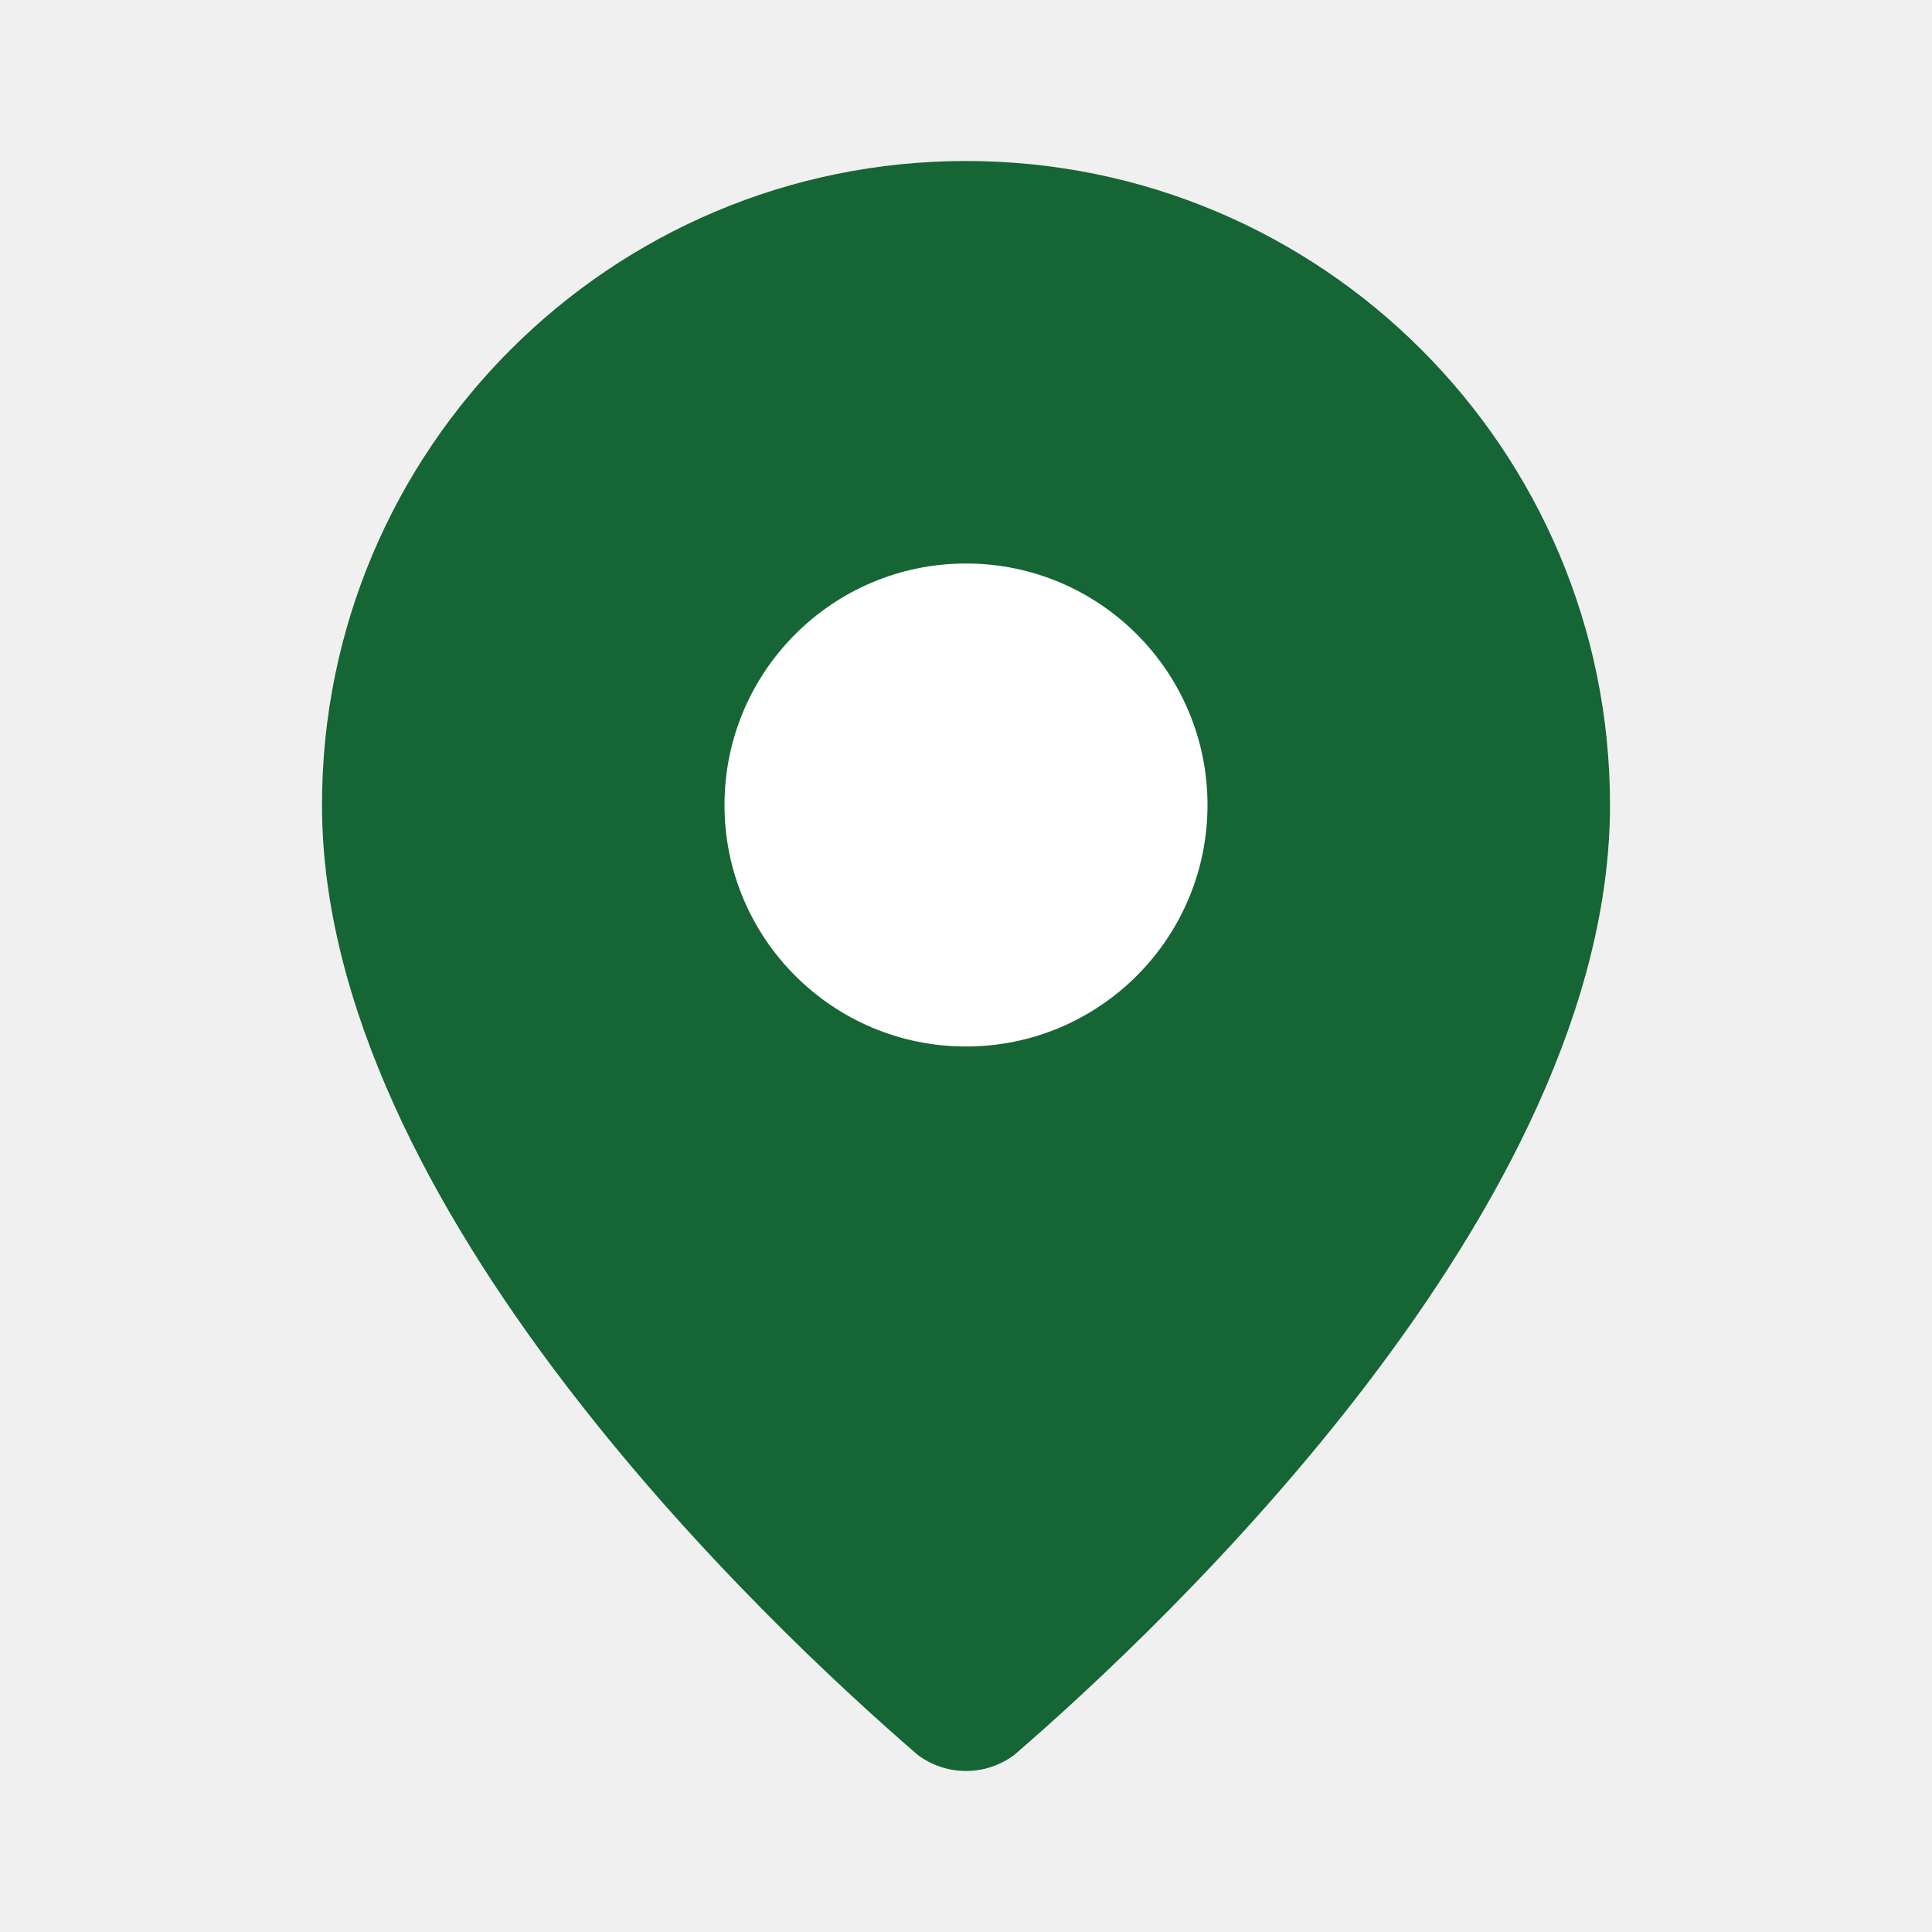
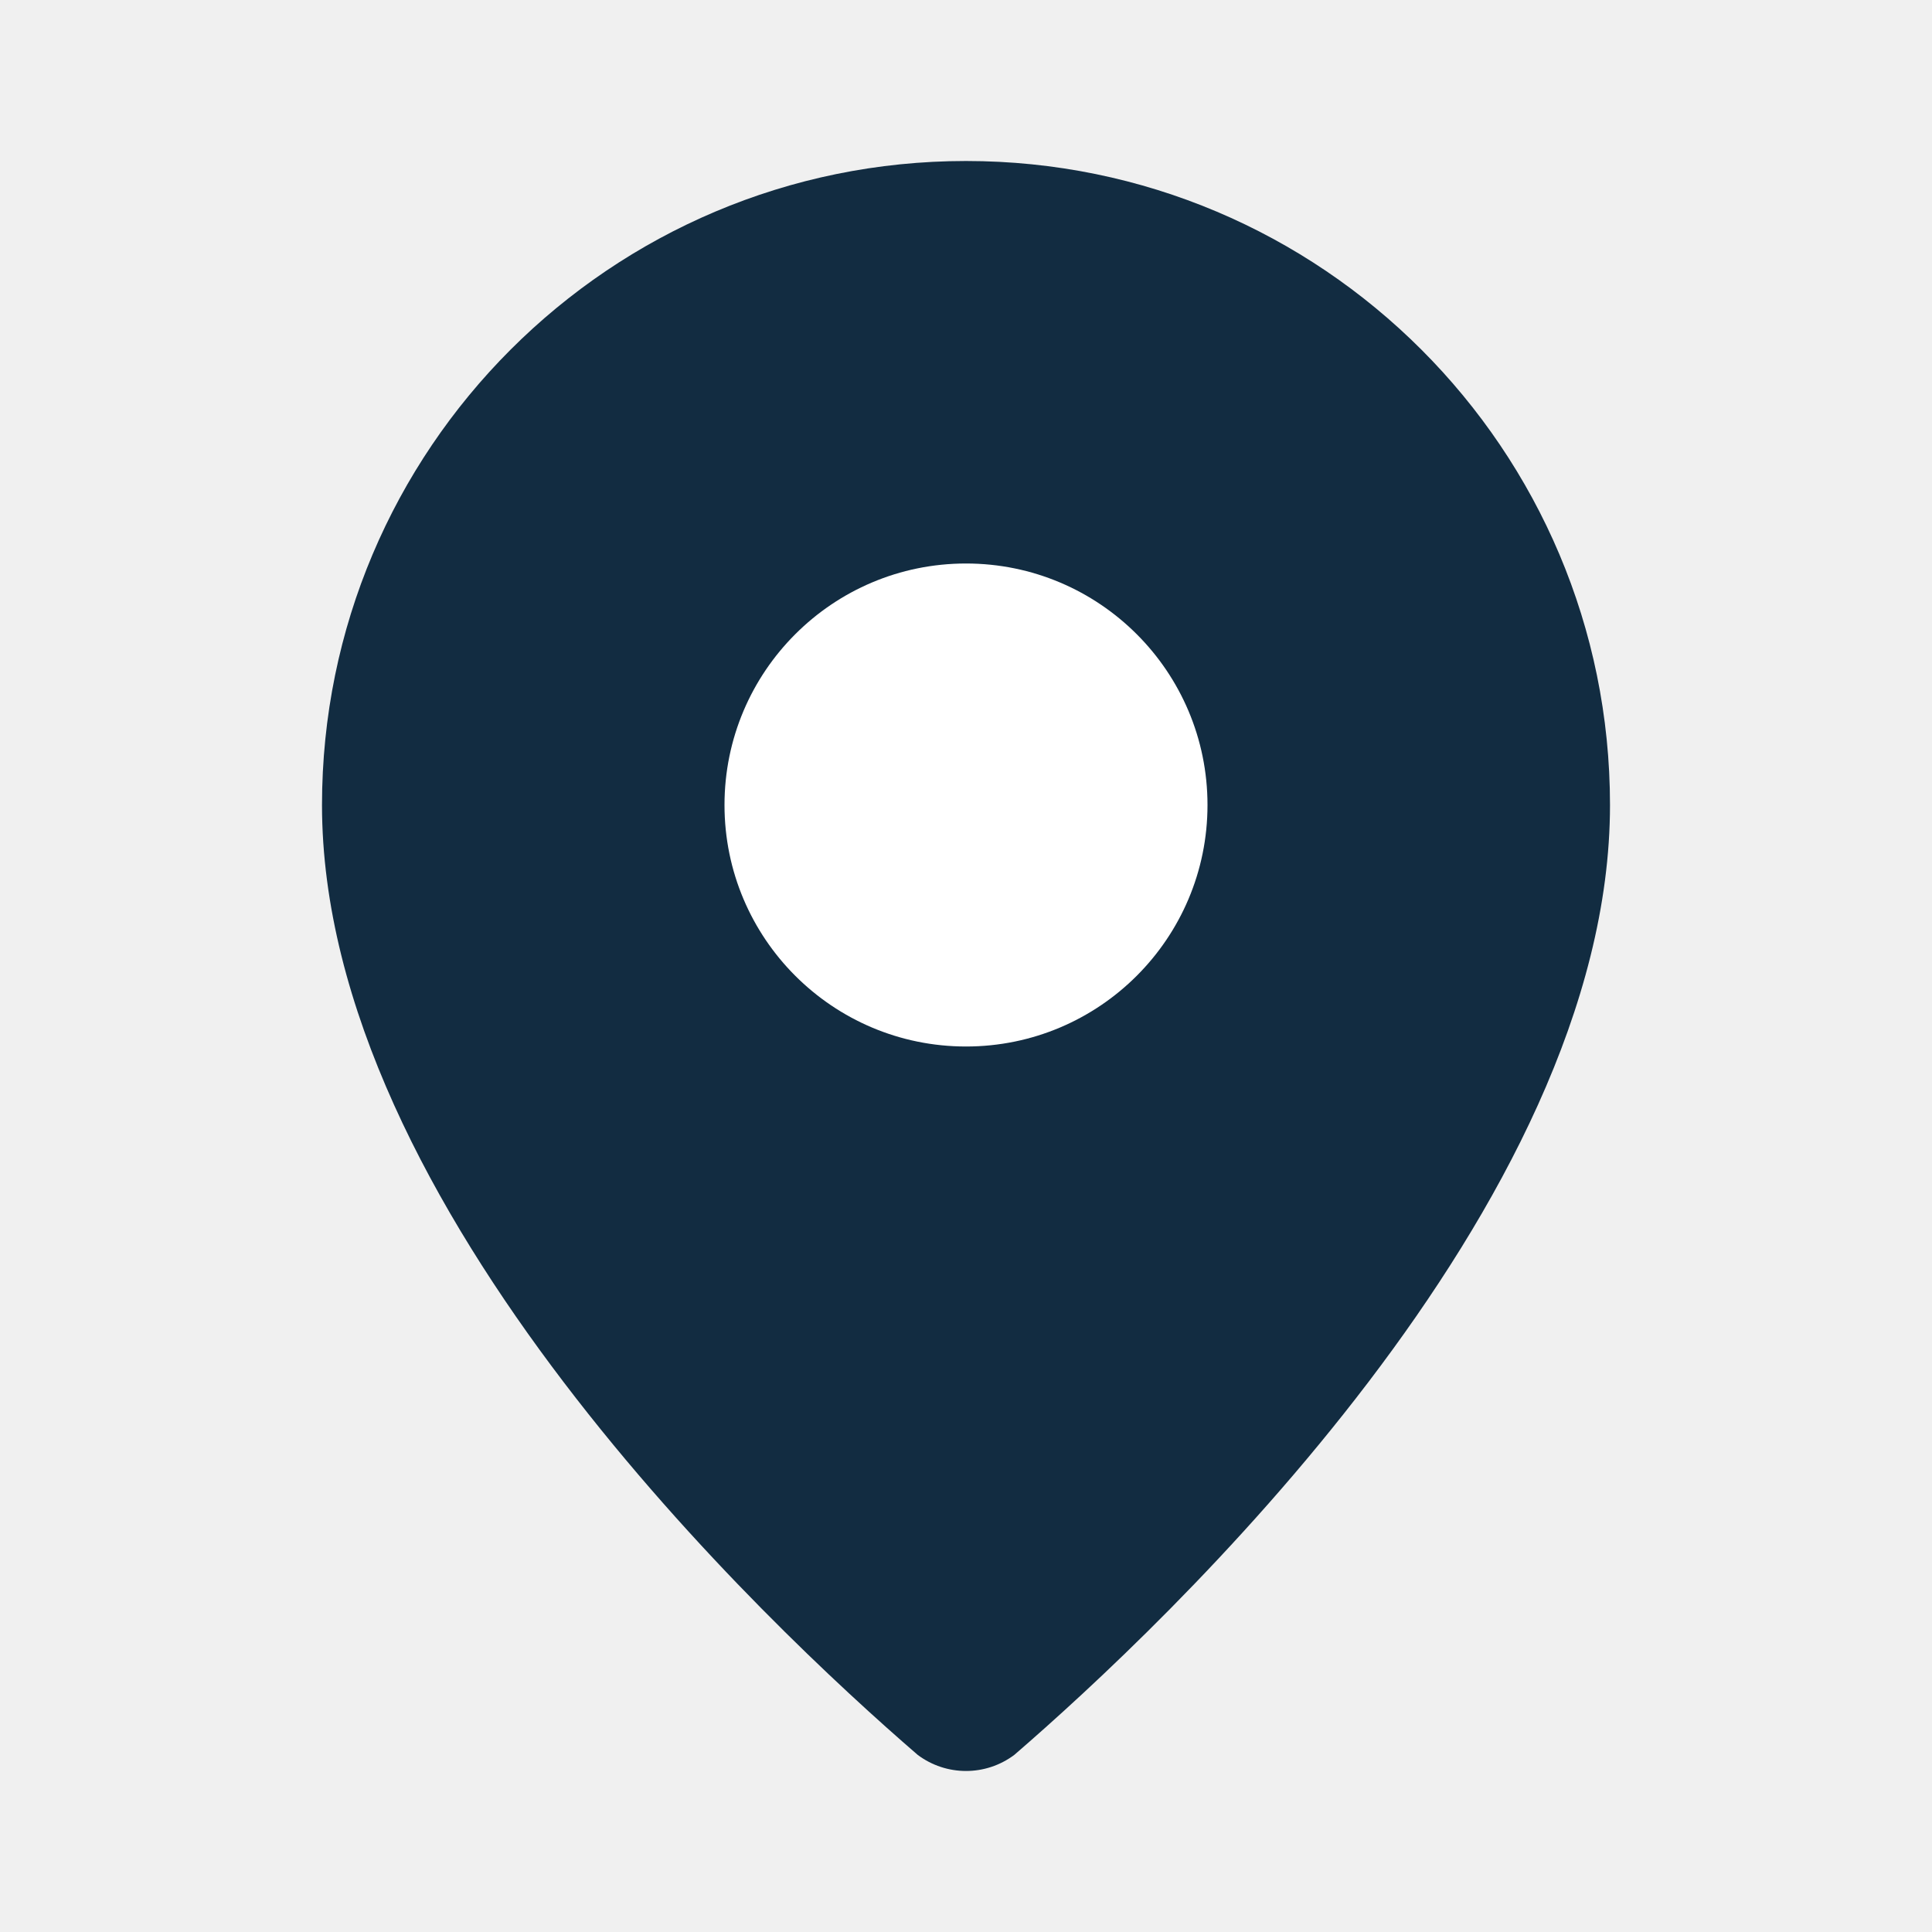
<svg xmlns="http://www.w3.org/2000/svg" width="48" height="48" viewBox="0 0 24 24" fill="none">
-   <path d="M20 10c0 4.993-5.539 10.193-7.399 11.799a1 1 0 0 1-1.202 0C9.539 20.193 4 14.993 4 10a8 8 0 1 1 16 0Z" fill="#166534" />
+   <path d="M20 10c0 4.993-5.539 10.193-7.399 11.799a1 1 0 0 1-1.202 0C9.539 20.193 4 14.993 4 10a8 8 0 1 1 16 0Z" fill="#122c41" />
  <circle cx="12" cy="10" r="3" fill="#FFFFFF" />
</svg>
